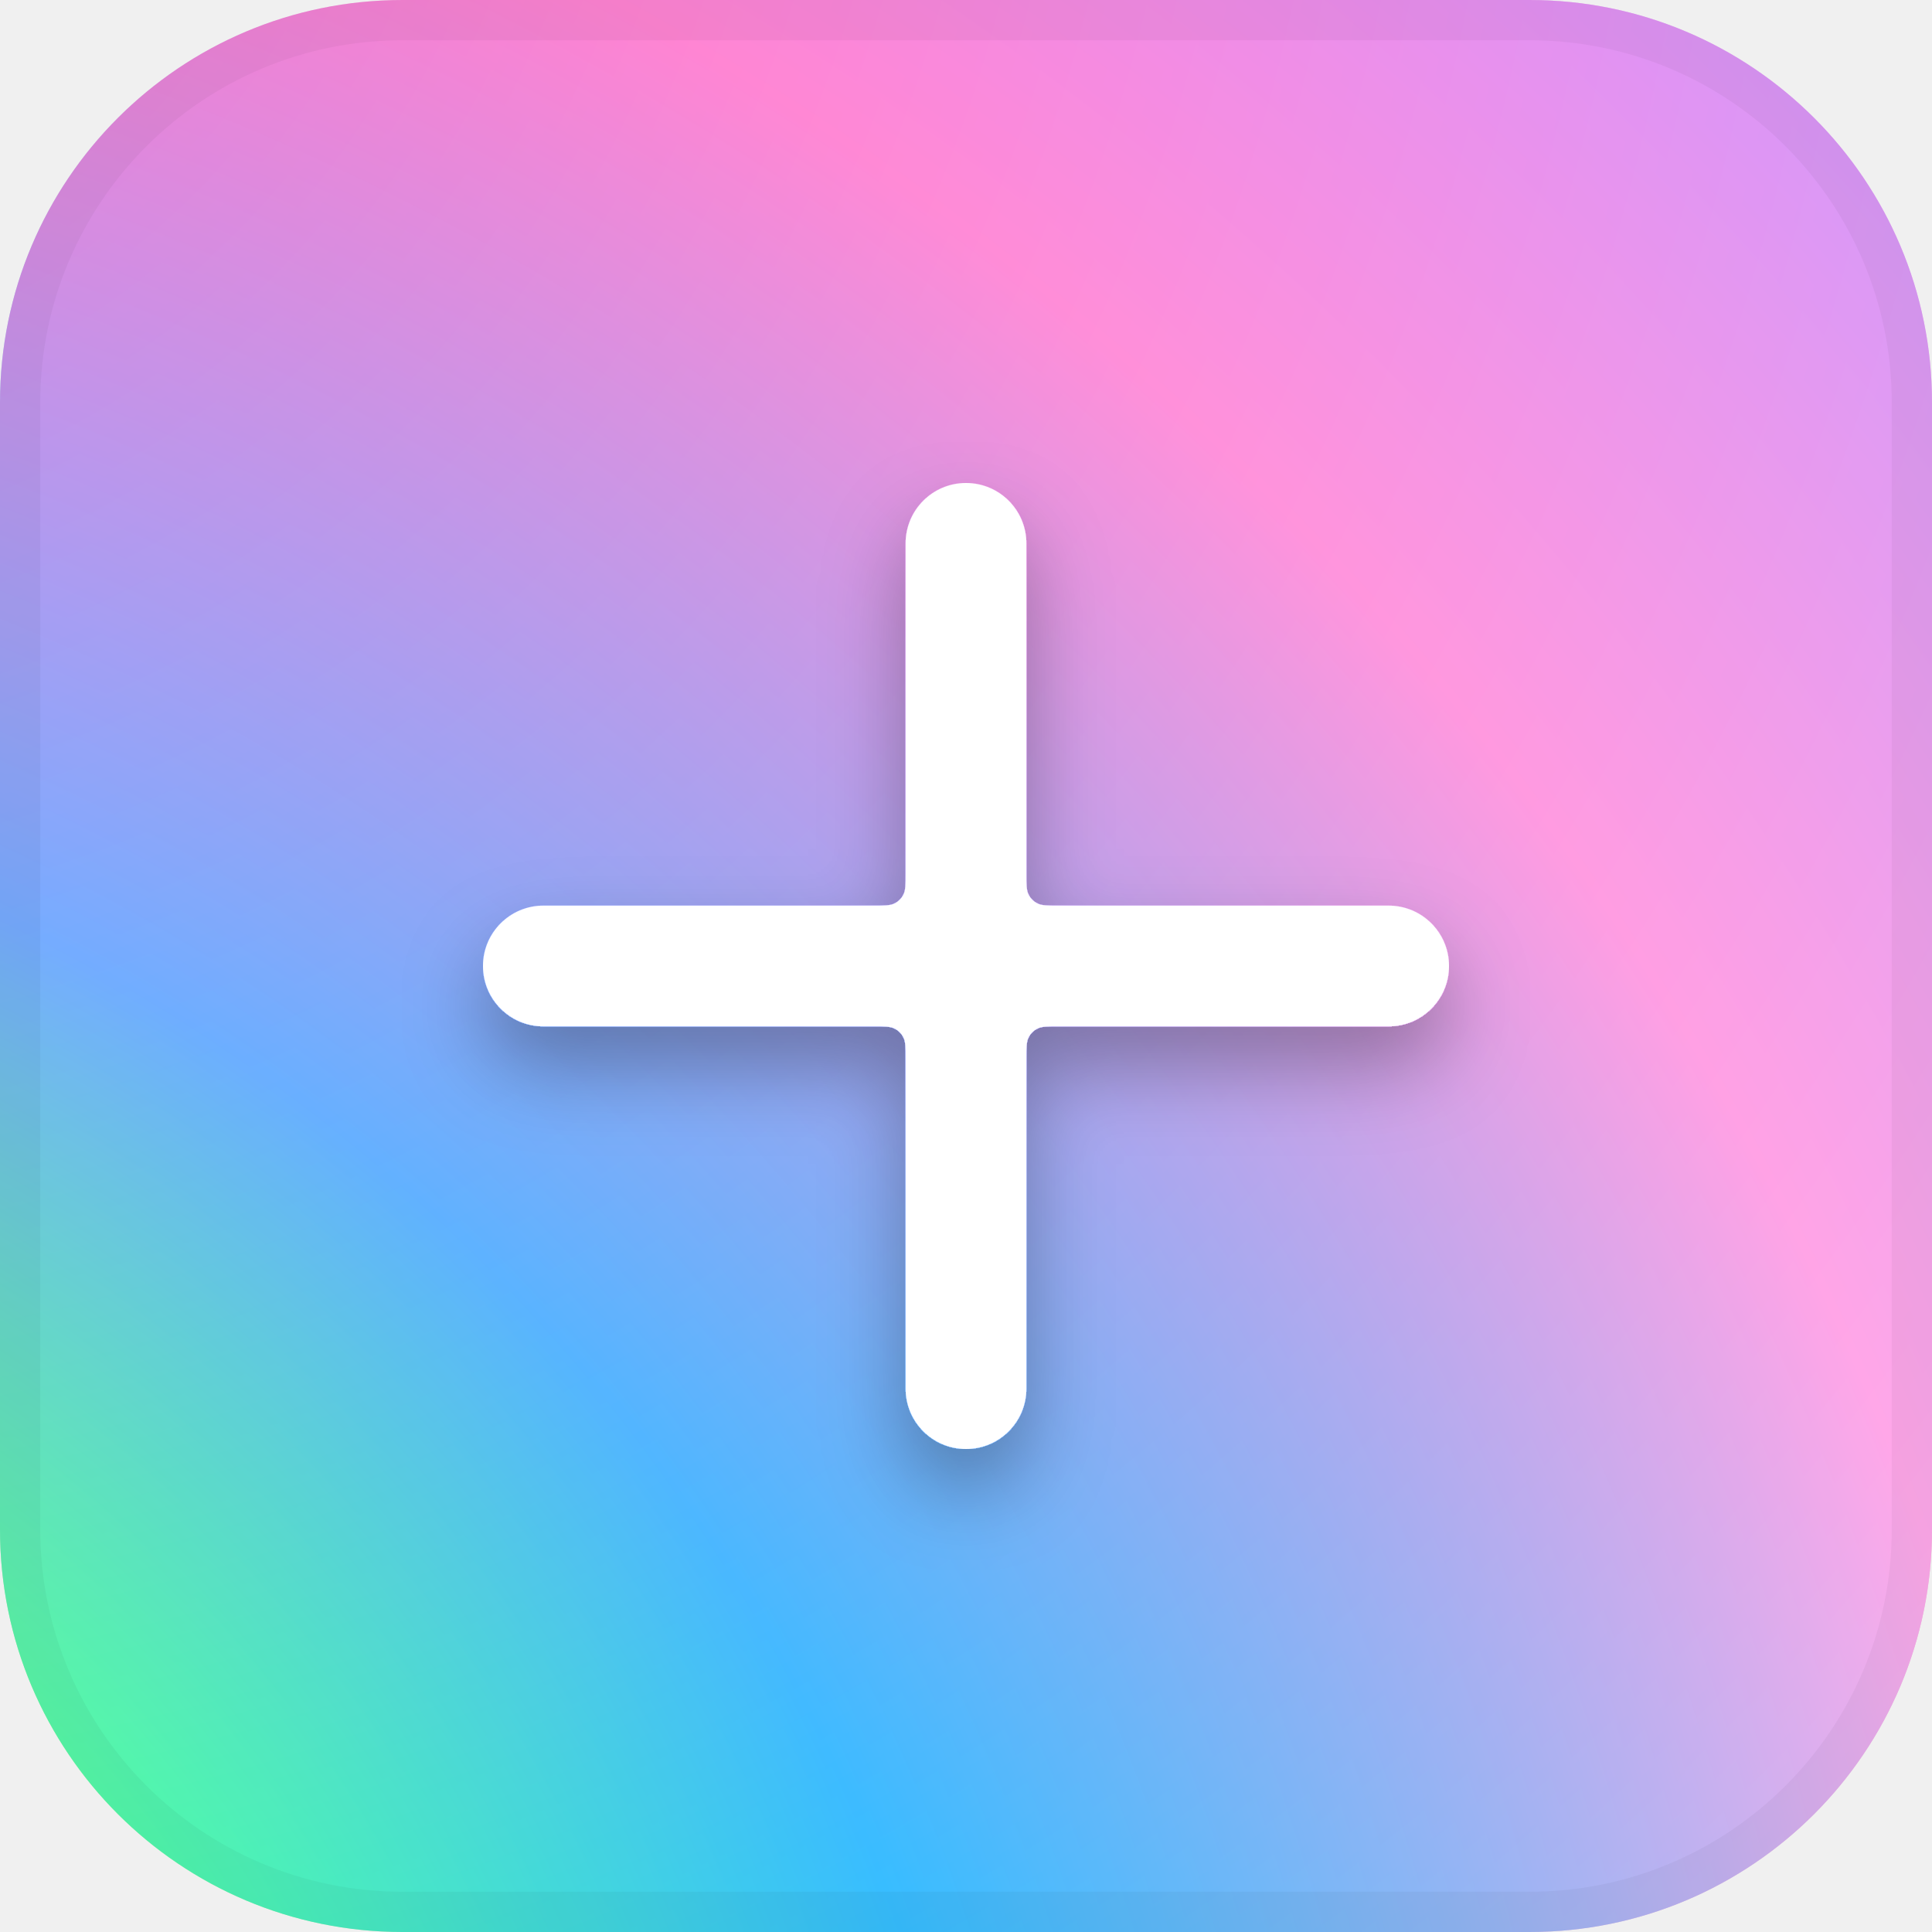
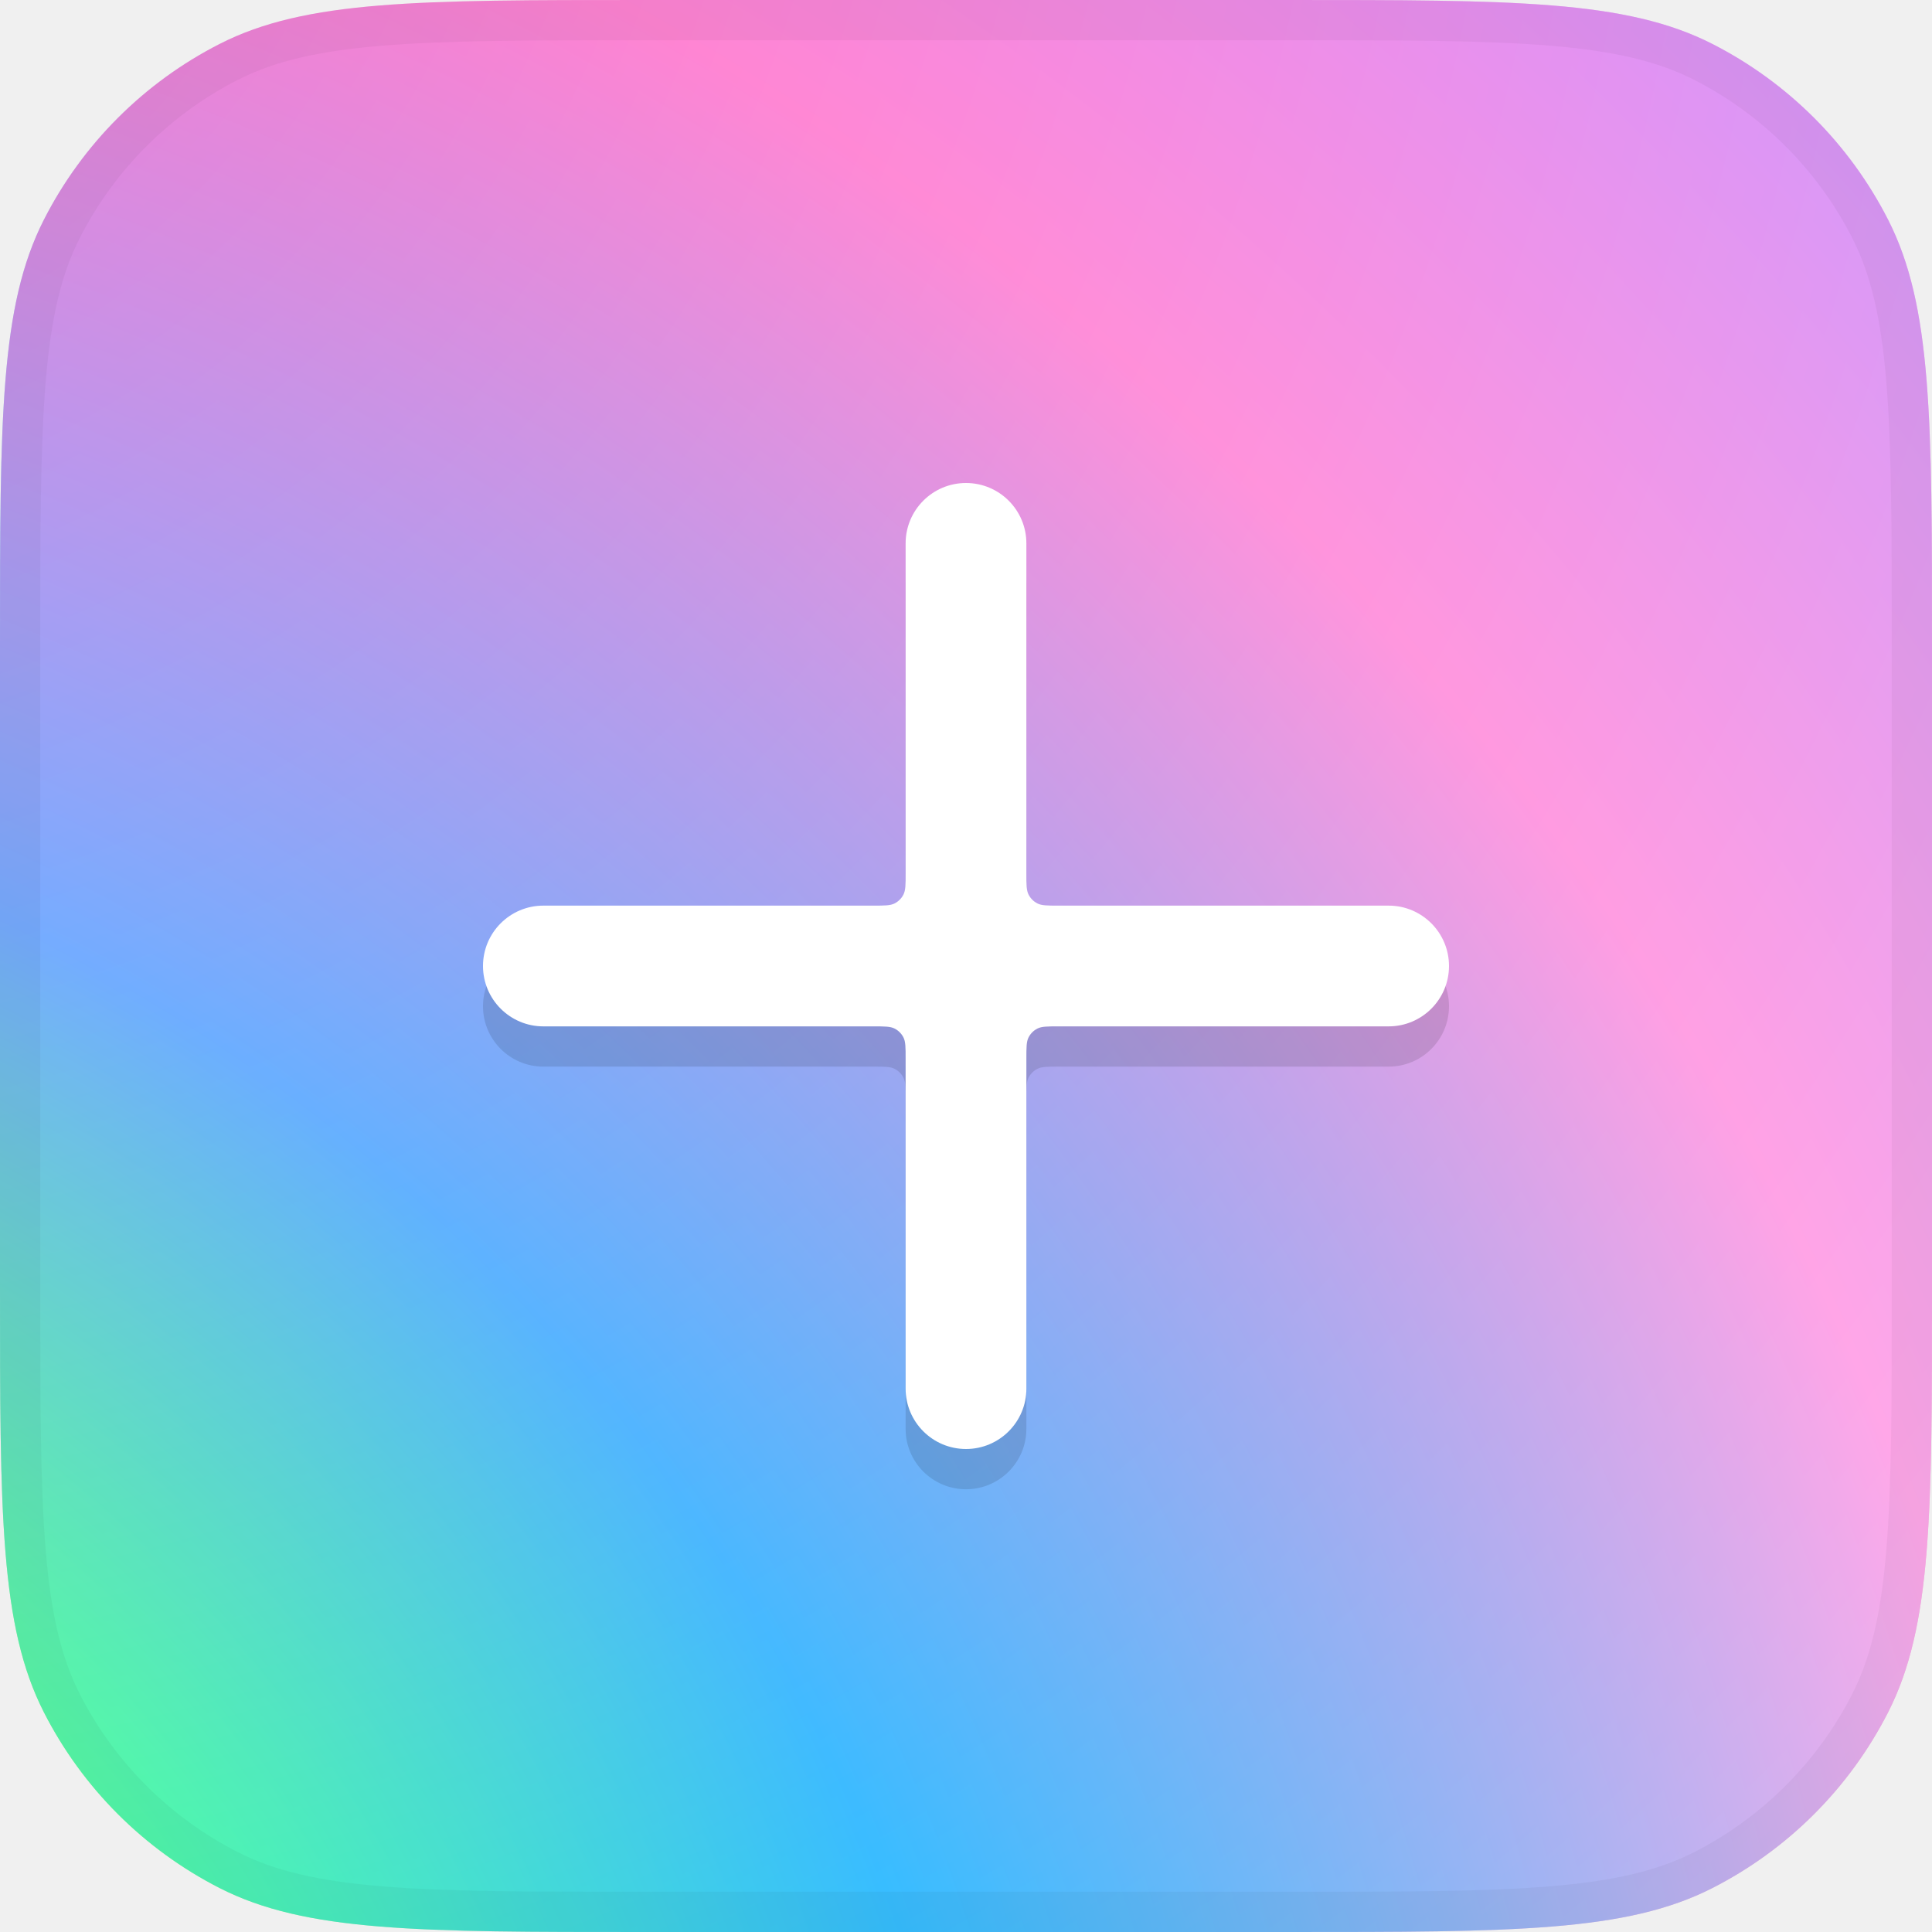
- <svg xmlns="http://www.w3.org/2000/svg" width="48" height="48" fill="none">
-   <rect width="48" height="48" rx="10" fill="url(#a)" />
-   <rect width="48" height="48" rx="10" fill="url(#b)" fill-opacity=".7" style="mix-blend-mode:screen" />
-   <rect x=".5" y=".5" width="47" height="47" rx="9.5" stroke="#000" stroke-opacity=".04" />
-   <g filter="url(#c)">
-     <path fill-rule="evenodd" clip-rule="evenodd" d="M24 12a1.5 1.5 0 0 0-1.5 1.5v8.2c0 .28 0 .42-.055.527a.5.5 0 0 1-.218.218c-.107.055-.247.055-.527.055h-8.2a1.5 1.5 0 0 0 0 3h8.2c.28 0 .42 0 .527.055a.5.5 0 0 1 .218.218c.055.107.055.247.055.527v8.2a1.5 1.5 0 0 0 3 0v-8.2c0-.28 0-.42.055-.527a.5.5 0 0 1 .218-.218c.107-.055.247-.055.527-.055h8.2a1.5 1.5 0 0 0 0-3h-8.2c-.28 0-.42 0-.527-.055a.5.5 0 0 1-.218-.218c-.055-.107-.055-.247-.055-.527v-8.2A1.5 1.5 0 0 0 24 12Z" fill="#fff" />
-   </g>
+ <svg xmlns="http://www.w3.org/2000/svg" fill="none" viewBox="0 0 48 48">
+   <path fill="url(#a)" d="M0 16c0-5.6 0-8.4 1.09-10.54a10 10 0 0 1 4.37-4.37C7.6 0 10.4 0 16 0h16c5.6 0 8.4 0 10.54 1.09a10 10 0 0 1 4.37 4.37C48 7.6 48 10.4 48 16v16c0 5.6 0 8.4-1.09 10.54a10.001 10.001 0 0 1-4.37 4.37C40.4 48 37.6 48 32 48H16c-5.6 0-8.4 0-10.54-1.09a10 10 0 0 1-4.37-4.37C0 40.4 0 37.6 0 32V16Z" />
+   <path fill="url(#b)" fill-opacity=".7" d="M0 16c0-5.6 0-8.4 1.09-10.54a10 10 0 0 1 4.37-4.37C7.6 0 10.4 0 16 0h16c5.6 0 8.4 0 10.54 1.09a10 10 0 0 1 4.37 4.37C48 7.6 48 10.4 48 16v16c0 5.6 0 8.4-1.09 10.54a10.001 10.001 0 0 1-4.37 4.37C40.4 48 37.6 48 32 48H16c-5.6 0-8.4 0-10.54-1.09a10 10 0 0 1-4.37-4.37C0 40.4 0 37.6 0 32V16Z" style="mix-blend-mode:screen" />
+   <path fill="#000" fill-opacity=".04" fill-rule="evenodd" d="M32 1H16c-2.817 0-4.87 0-6.487.133-1.605.131-2.694.387-3.599.848a9 9 0 0 0-3.933 3.933c-.461.905-.717 1.994-.848 3.6C1 11.13 1 13.183 1 16v16c0 2.817 0 4.87.133 6.486.131 1.606.387 2.695.848 3.6a9 9 0 0 0 3.933 3.933c.905.461 1.994.717 3.6.848C11.13 47 13.183 47 16 47h16c2.817 0 4.87 0 6.486-.133 1.606-.131 2.695-.387 3.6-.848a9 9 0 0 0 3.933-3.933c.461-.905.717-1.994.848-3.6C47 36.87 47 34.816 47 32V16c0-2.817 0-4.87-.133-6.487-.131-1.605-.387-2.694-.848-3.599a9 9 0 0 0-3.933-3.933c-.905-.461-1.994-.717-3.6-.848C36.87 1 34.816 1 32 1ZM1.09 5.46C0 7.6 0 10.4 0 16v16c0 5.6 0 8.4 1.09 10.54a10 10 0 0 0 4.37 4.37C7.6 48 10.4 48 16 48h16c5.6 0 8.4 0 10.54-1.09a10.001 10.001 0 0 0 4.37-4.37C48 40.4 48 37.6 48 32V16c0-5.6 0-8.4-1.09-10.54a10 10 0 0 0-4.37-4.37C40.4 0 37.6 0 32 0H16C10.4 0 7.6 0 5.46 1.09a10 10 0 0 0-4.37 4.37Z" clip-rule="evenodd" />
+   <path fill="#000" fill-opacity=".12" d="M24 13a1.5 1.5 0 0 0-1.5 1.5v8.2c0 .28 0 .42-.055.527a.5.5 0 0 1-.218.218c-.107.055-.247.055-.527.055h-8.2a1.5 1.5 0 0 0 0 3h8.2c.28 0 .42 0 .527.055a.5.5 0 0 1 .218.218c.055.107.055.247.055.527v8.2a1.5 1.5 0 0 0 3 0v-8.2c0-.28 0-.42.055-.527a.5.5 0 0 1 .218-.218c.107-.055.247-.055.527-.055h8.2a1.5 1.5 0 0 0 0-3h-8.2c-.28 0-.42 0-.527-.055a.5.5 0 0 1-.218-.218c-.055-.107-.055-.247-.055-.527v-8.2A1.5 1.5 0 0 0 24 13Z" />
+   <path fill="#fff" d="M24 12a1.5 1.5 0 0 0-1.5 1.5v8.2c0 .28 0 .42-.055.527a.5.5 0 0 1-.218.218c-.107.055-.247.055-.527.055h-8.2a1.5 1.5 0 0 0 0 3h8.2c.28 0 .42 0 .527.055a.5.5 0 0 1 .218.218c.055.107.055.247.055.527v8.2a1.5 1.5 0 0 0 3 0v-8.2c0-.28 0-.42.055-.527a.5.5 0 0 1 .218-.218c.107-.055.247-.055.527-.055h8.2a1.5 1.5 0 0 0 0-3h-8.2c-.28 0-.42 0-.527-.055a.5.5 0 0 1-.218-.218c-.055-.107-.055-.247-.055-.527v-8.2A1.5 1.5 0 0 0 24 12Z" />
  <defs>
-     <radialGradient id="a" cx="0" cy="0" r="1" gradientUnits="userSpaceOnUse" gradientTransform="rotate(-40.077 73.374 58.603) scale(94.7484)">
+     <radialGradient id="a" cx="0" cy="0" r="1" gradientTransform="rotate(-40.077 73.374 58.603) scale(94.7484)" gradientUnits="userSpaceOnUse">
      <stop offset=".276" stop-color="#20FF4D" />
      <stop offset=".464" stop-color="#1499FF" />
      <stop offset=".755" stop-color="#FF6FC5" />
      <stop offset="1" stop-color="#BC67FF" />
    </radialGradient>
-     <radialGradient id="b" cx="0" cy="0" r="1" gradientUnits="userSpaceOnUse" gradientTransform="rotate(45 5.303 -12.803) scale(78.4889)">
+     <radialGradient id="b" cx="0" cy="0" r="1" gradientTransform="rotate(45 5.303 -12.803) scale(78.4889)" gradientUnits="userSpaceOnUse">
      <stop stop-color="red" />
      <stop offset="1" stop-color="#00A3FF" />
    </radialGradient>
-     <filter id="c" x="10" y="11" width="28" height="28" filterUnits="userSpaceOnUse" color-interpolation-filters="sRGB">
-       <feFlood flood-opacity="0" result="BackgroundImageFix" />
-       <feColorMatrix in="SourceAlpha" values="0 0 0 0 0 0 0 0 0 0 0 0 0 0 0 0 0 0 127 0" result="hardAlpha" />
-       <feOffset dy="1" />
-       <feGaussianBlur stdDeviation="1" />
-       <feComposite in2="hardAlpha" operator="out" />
-       <feColorMatrix values="0 0 0 0 0 0 0 0 0 0 0 0 0 0 0 0 0 0 0.3 0" />
-       <feBlend mode="overlay" in2="BackgroundImageFix" result="effect1_dropShadow_251_1213" />
-       <feBlend in="SourceGraphic" in2="effect1_dropShadow_251_1213" result="shape" />
-     </filter>
  </defs>
</svg>
